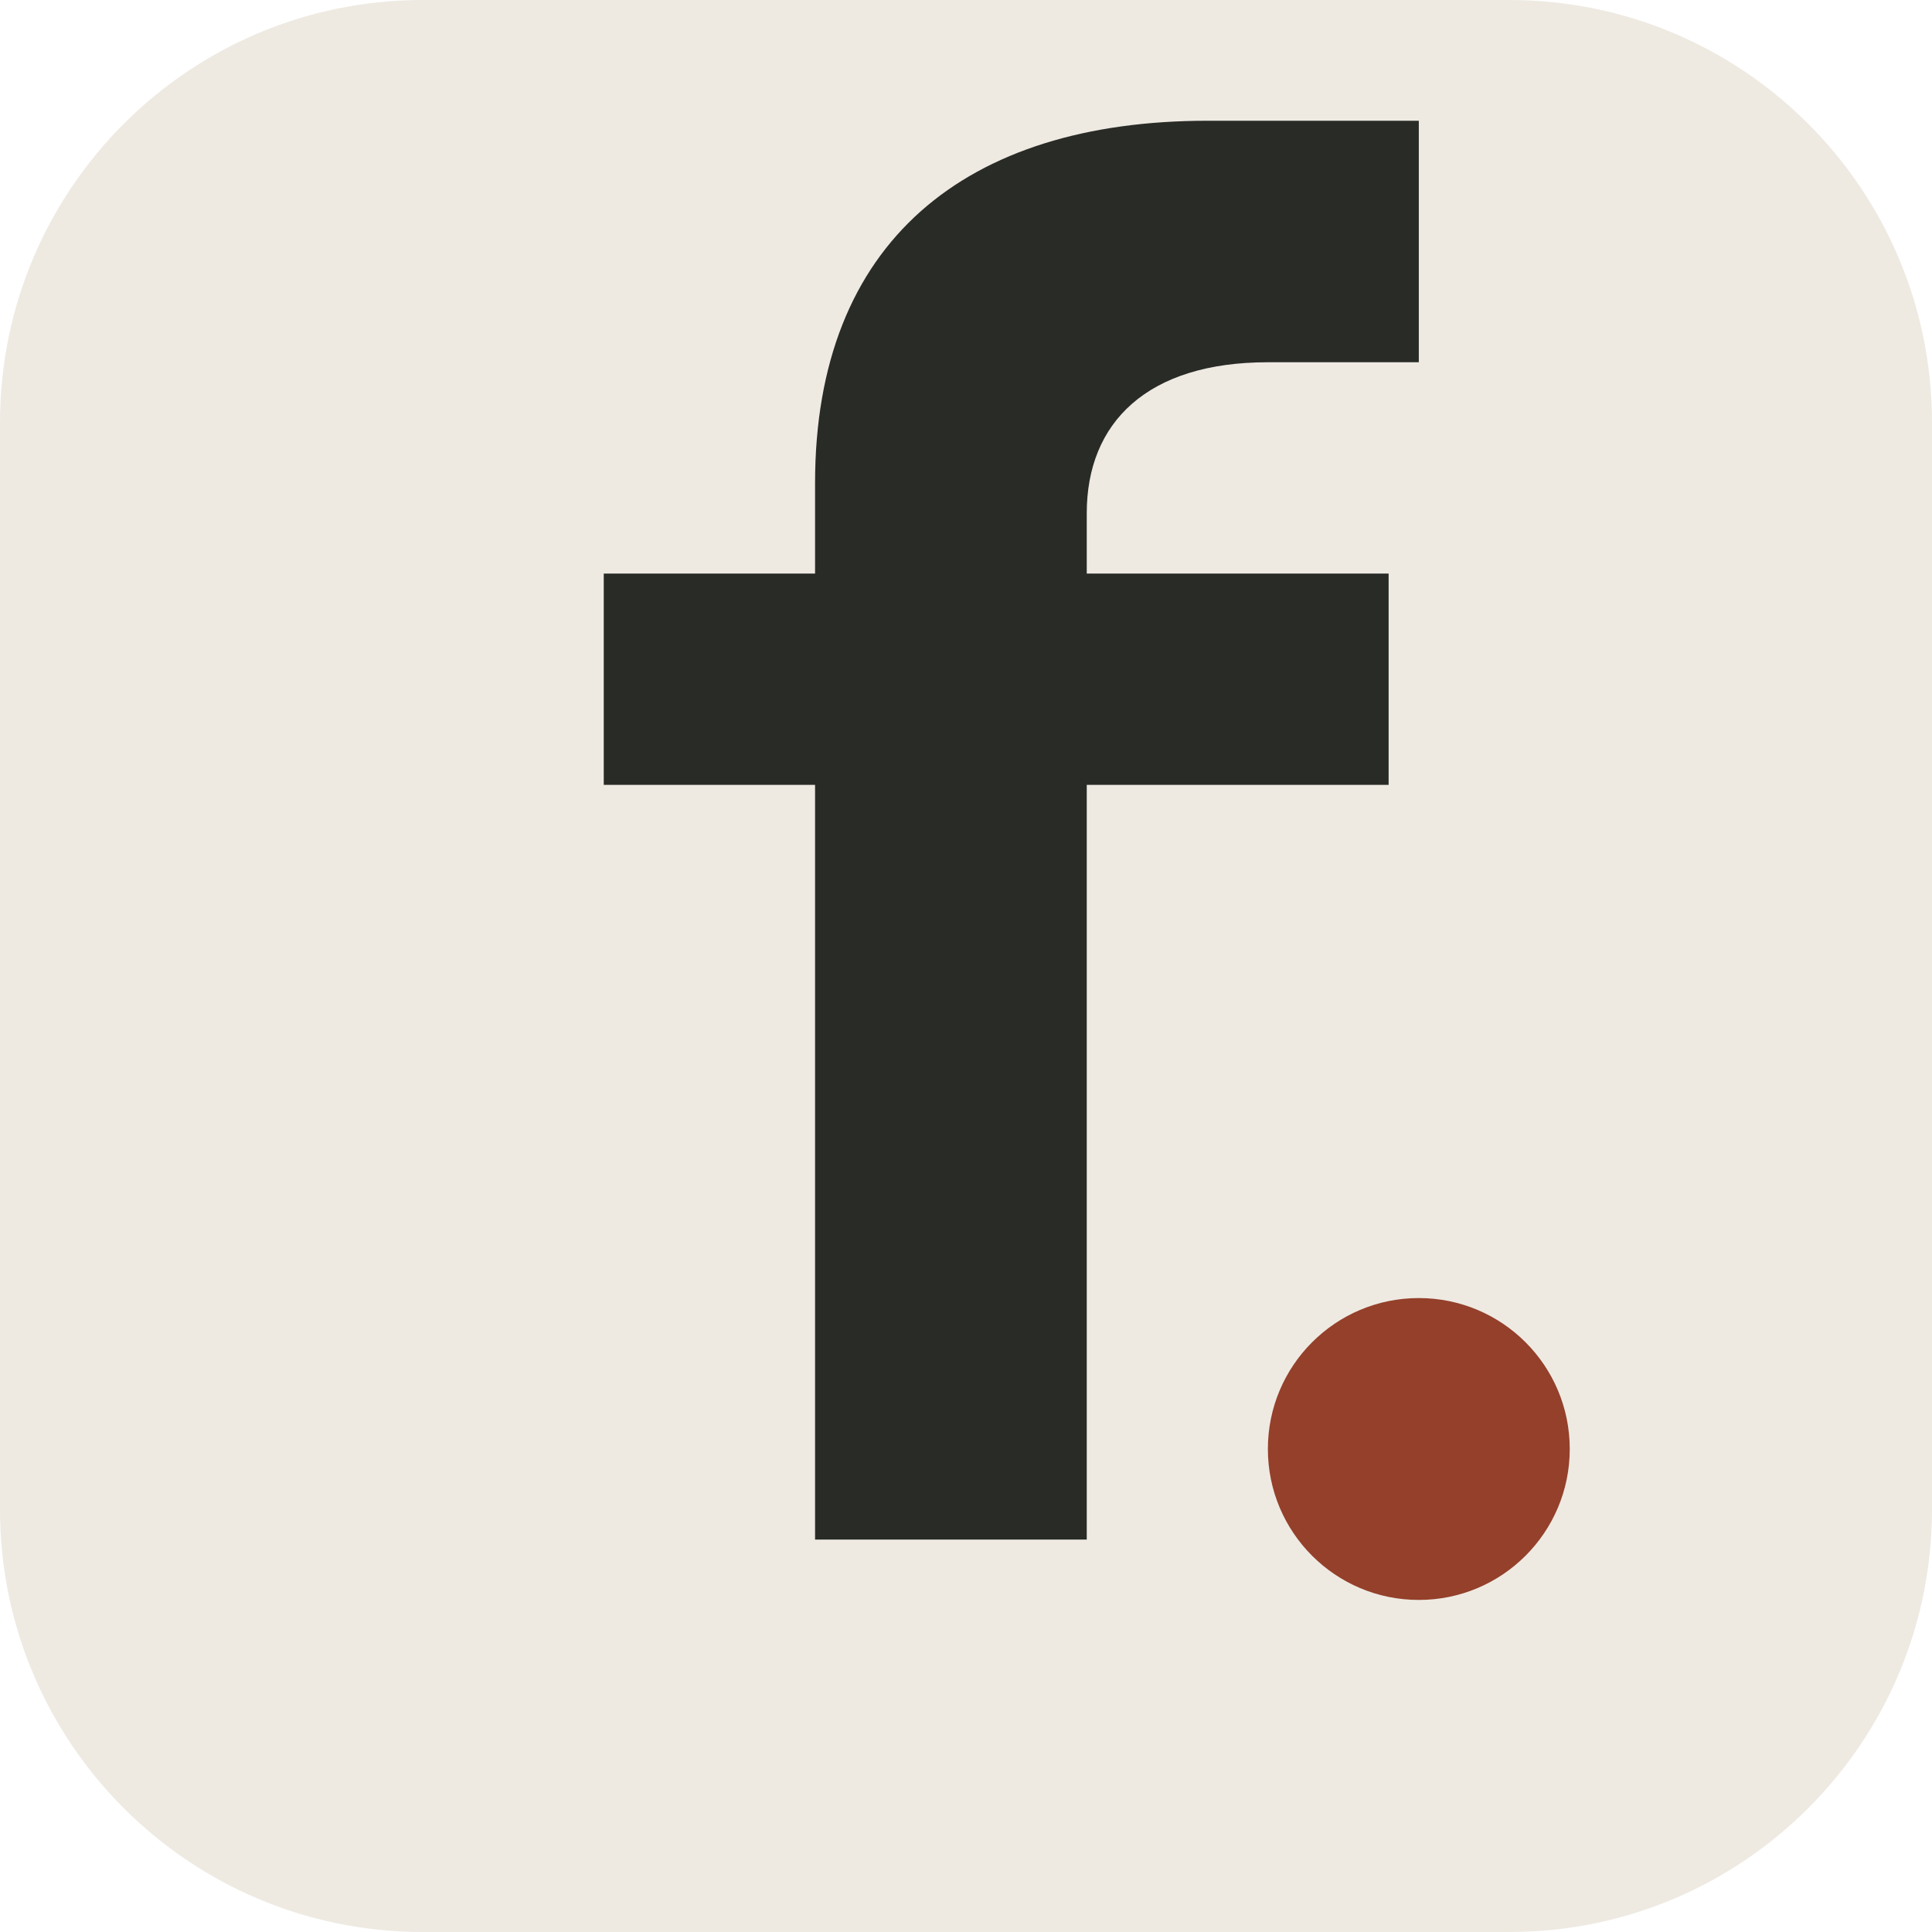
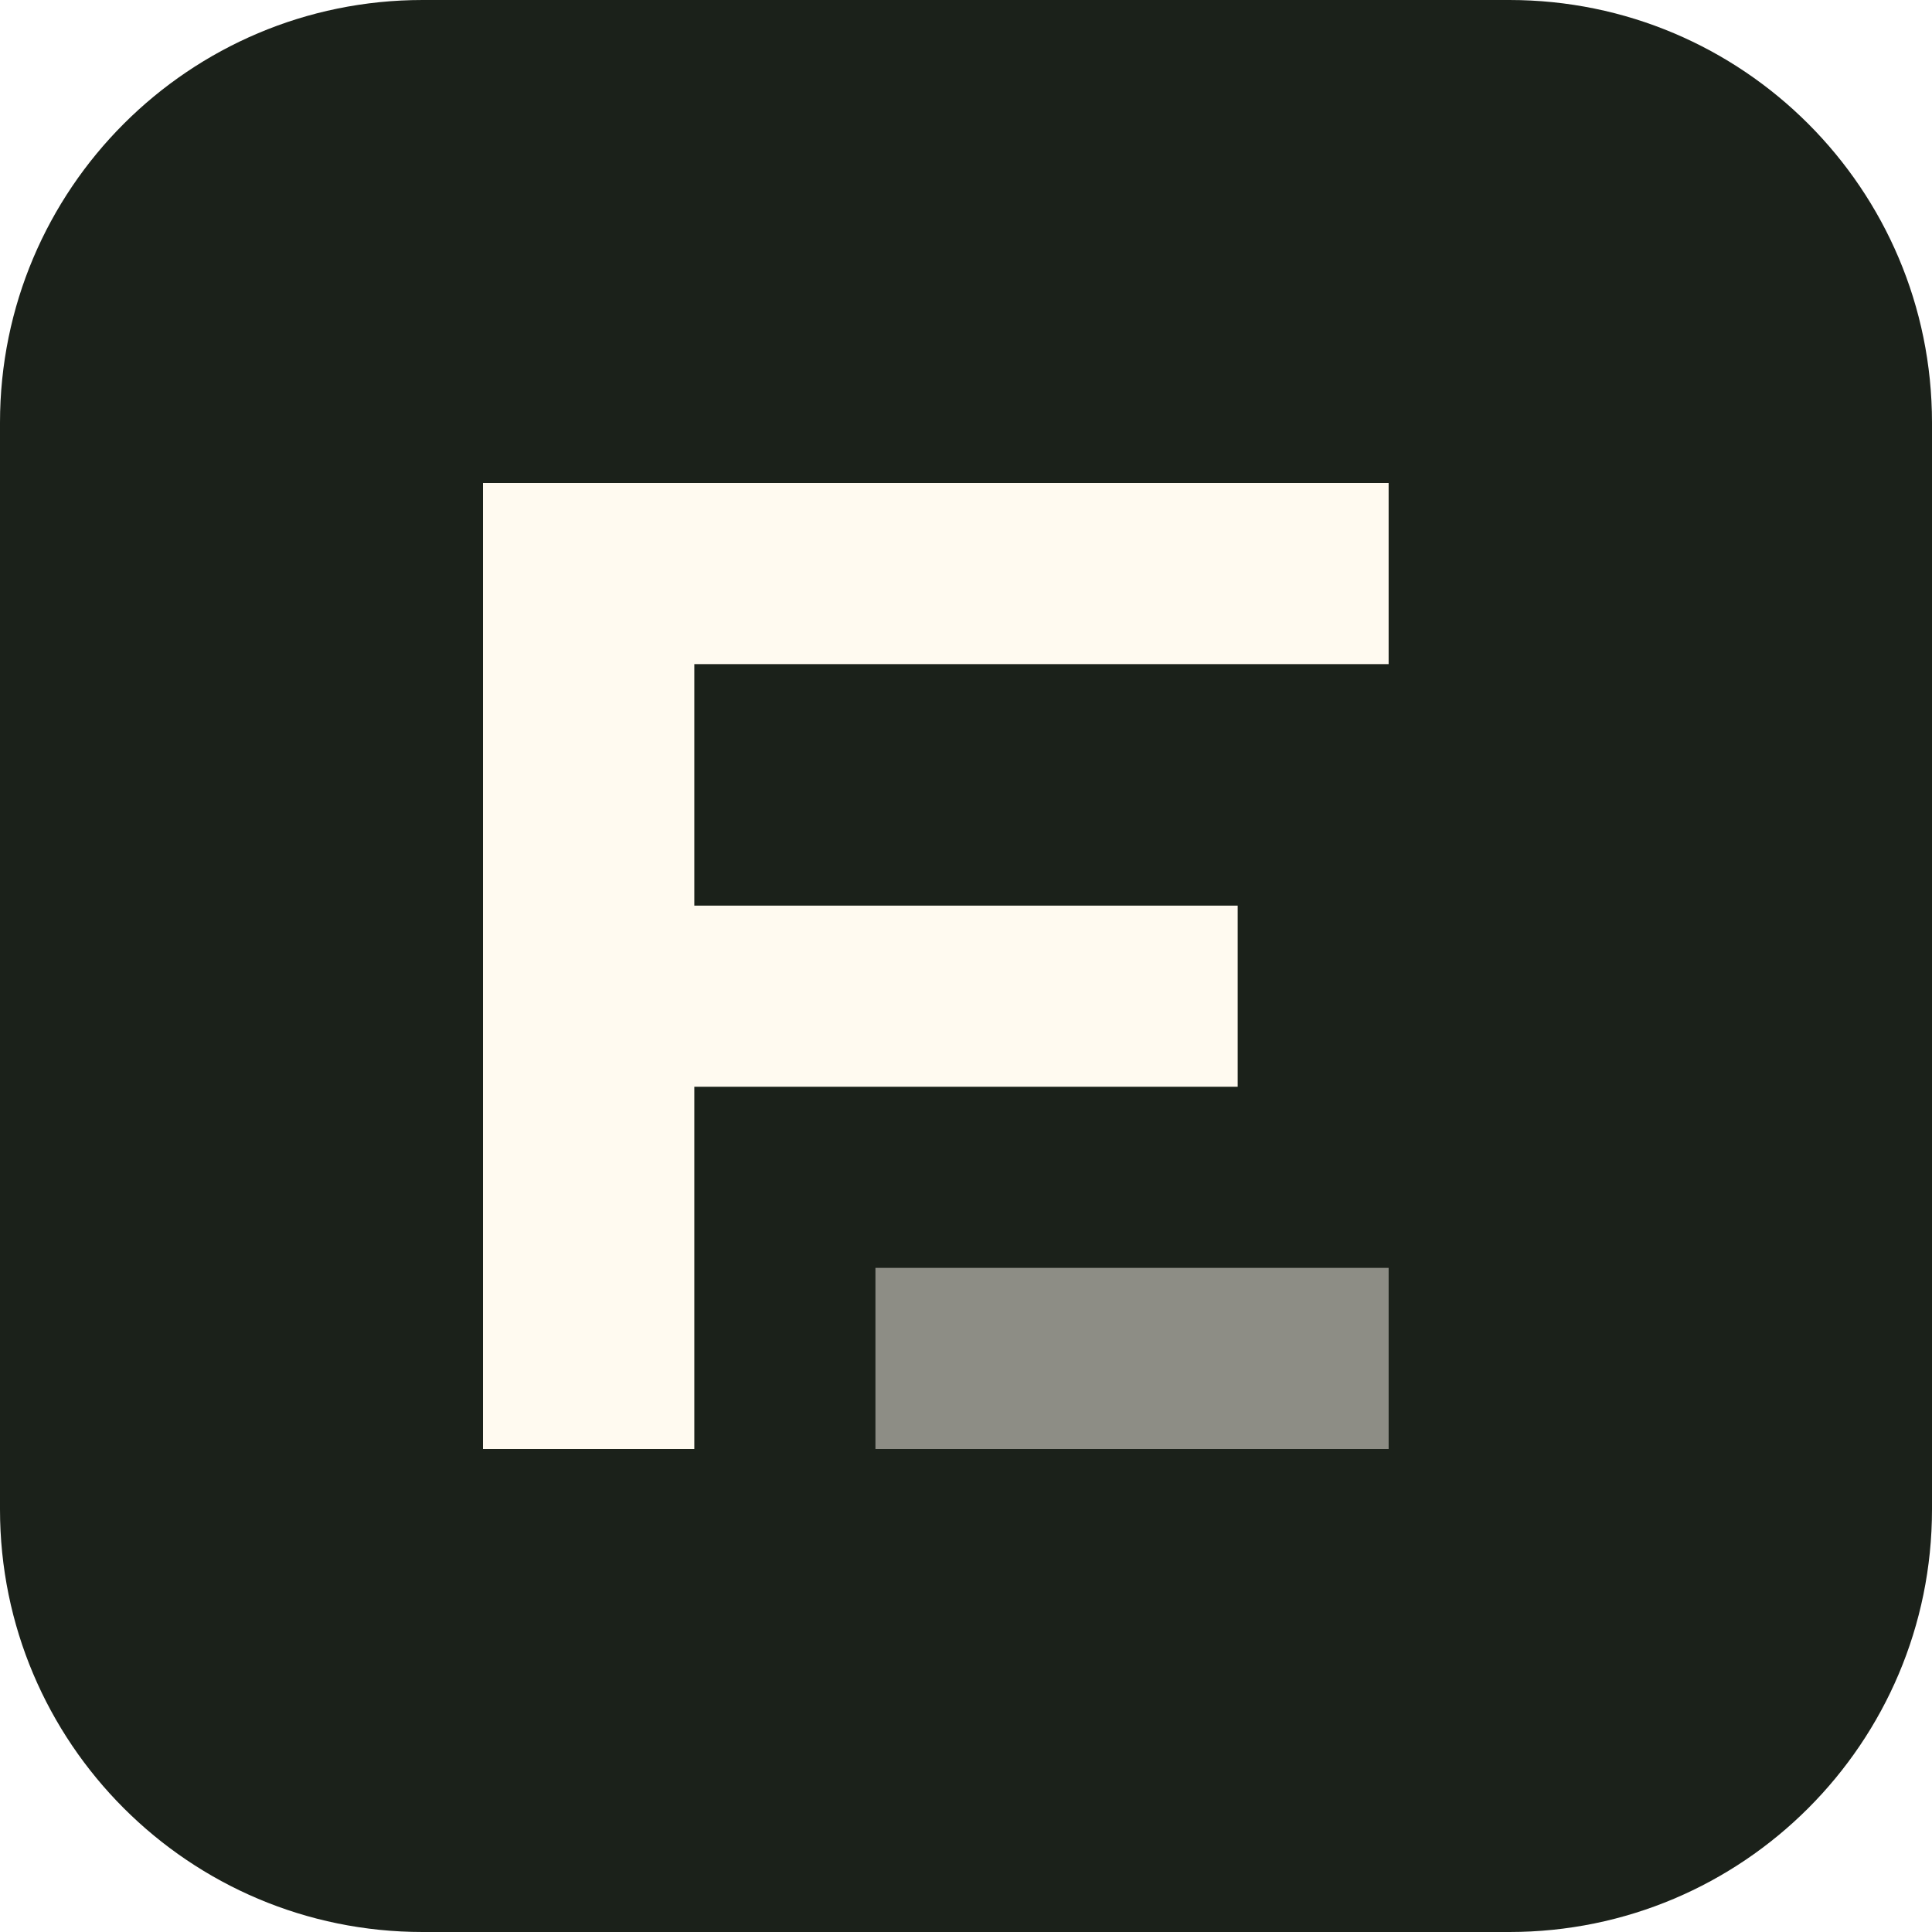
<svg xmlns="http://www.w3.org/2000/svg" viewBox="0 0 64 64">
-   <rect width="64" height="64" rx="14" fill="#eeeae2" />
-   <path d="M27 51V26h-7v-7h7v-3c0-8 5-12 13-12h7v8h-5c-4 0-6 2-6 5v2h10v7H36v25z" fill="#292b27" />
-   <circle cx="47" cy="48" r="5" fill="#94402b" />
+   <rect width="64" height="64" rx="14" fill="#1b211a" />
+   <g transform="translate(12 12)" fill="#fffaf0">
+     <path d="M4 36V4h30v6H11v8h18v6H11v12Z" />
+     <path d="M17 30h17v6H17Z" opacity=".5" />
+   </g>
</svg>
